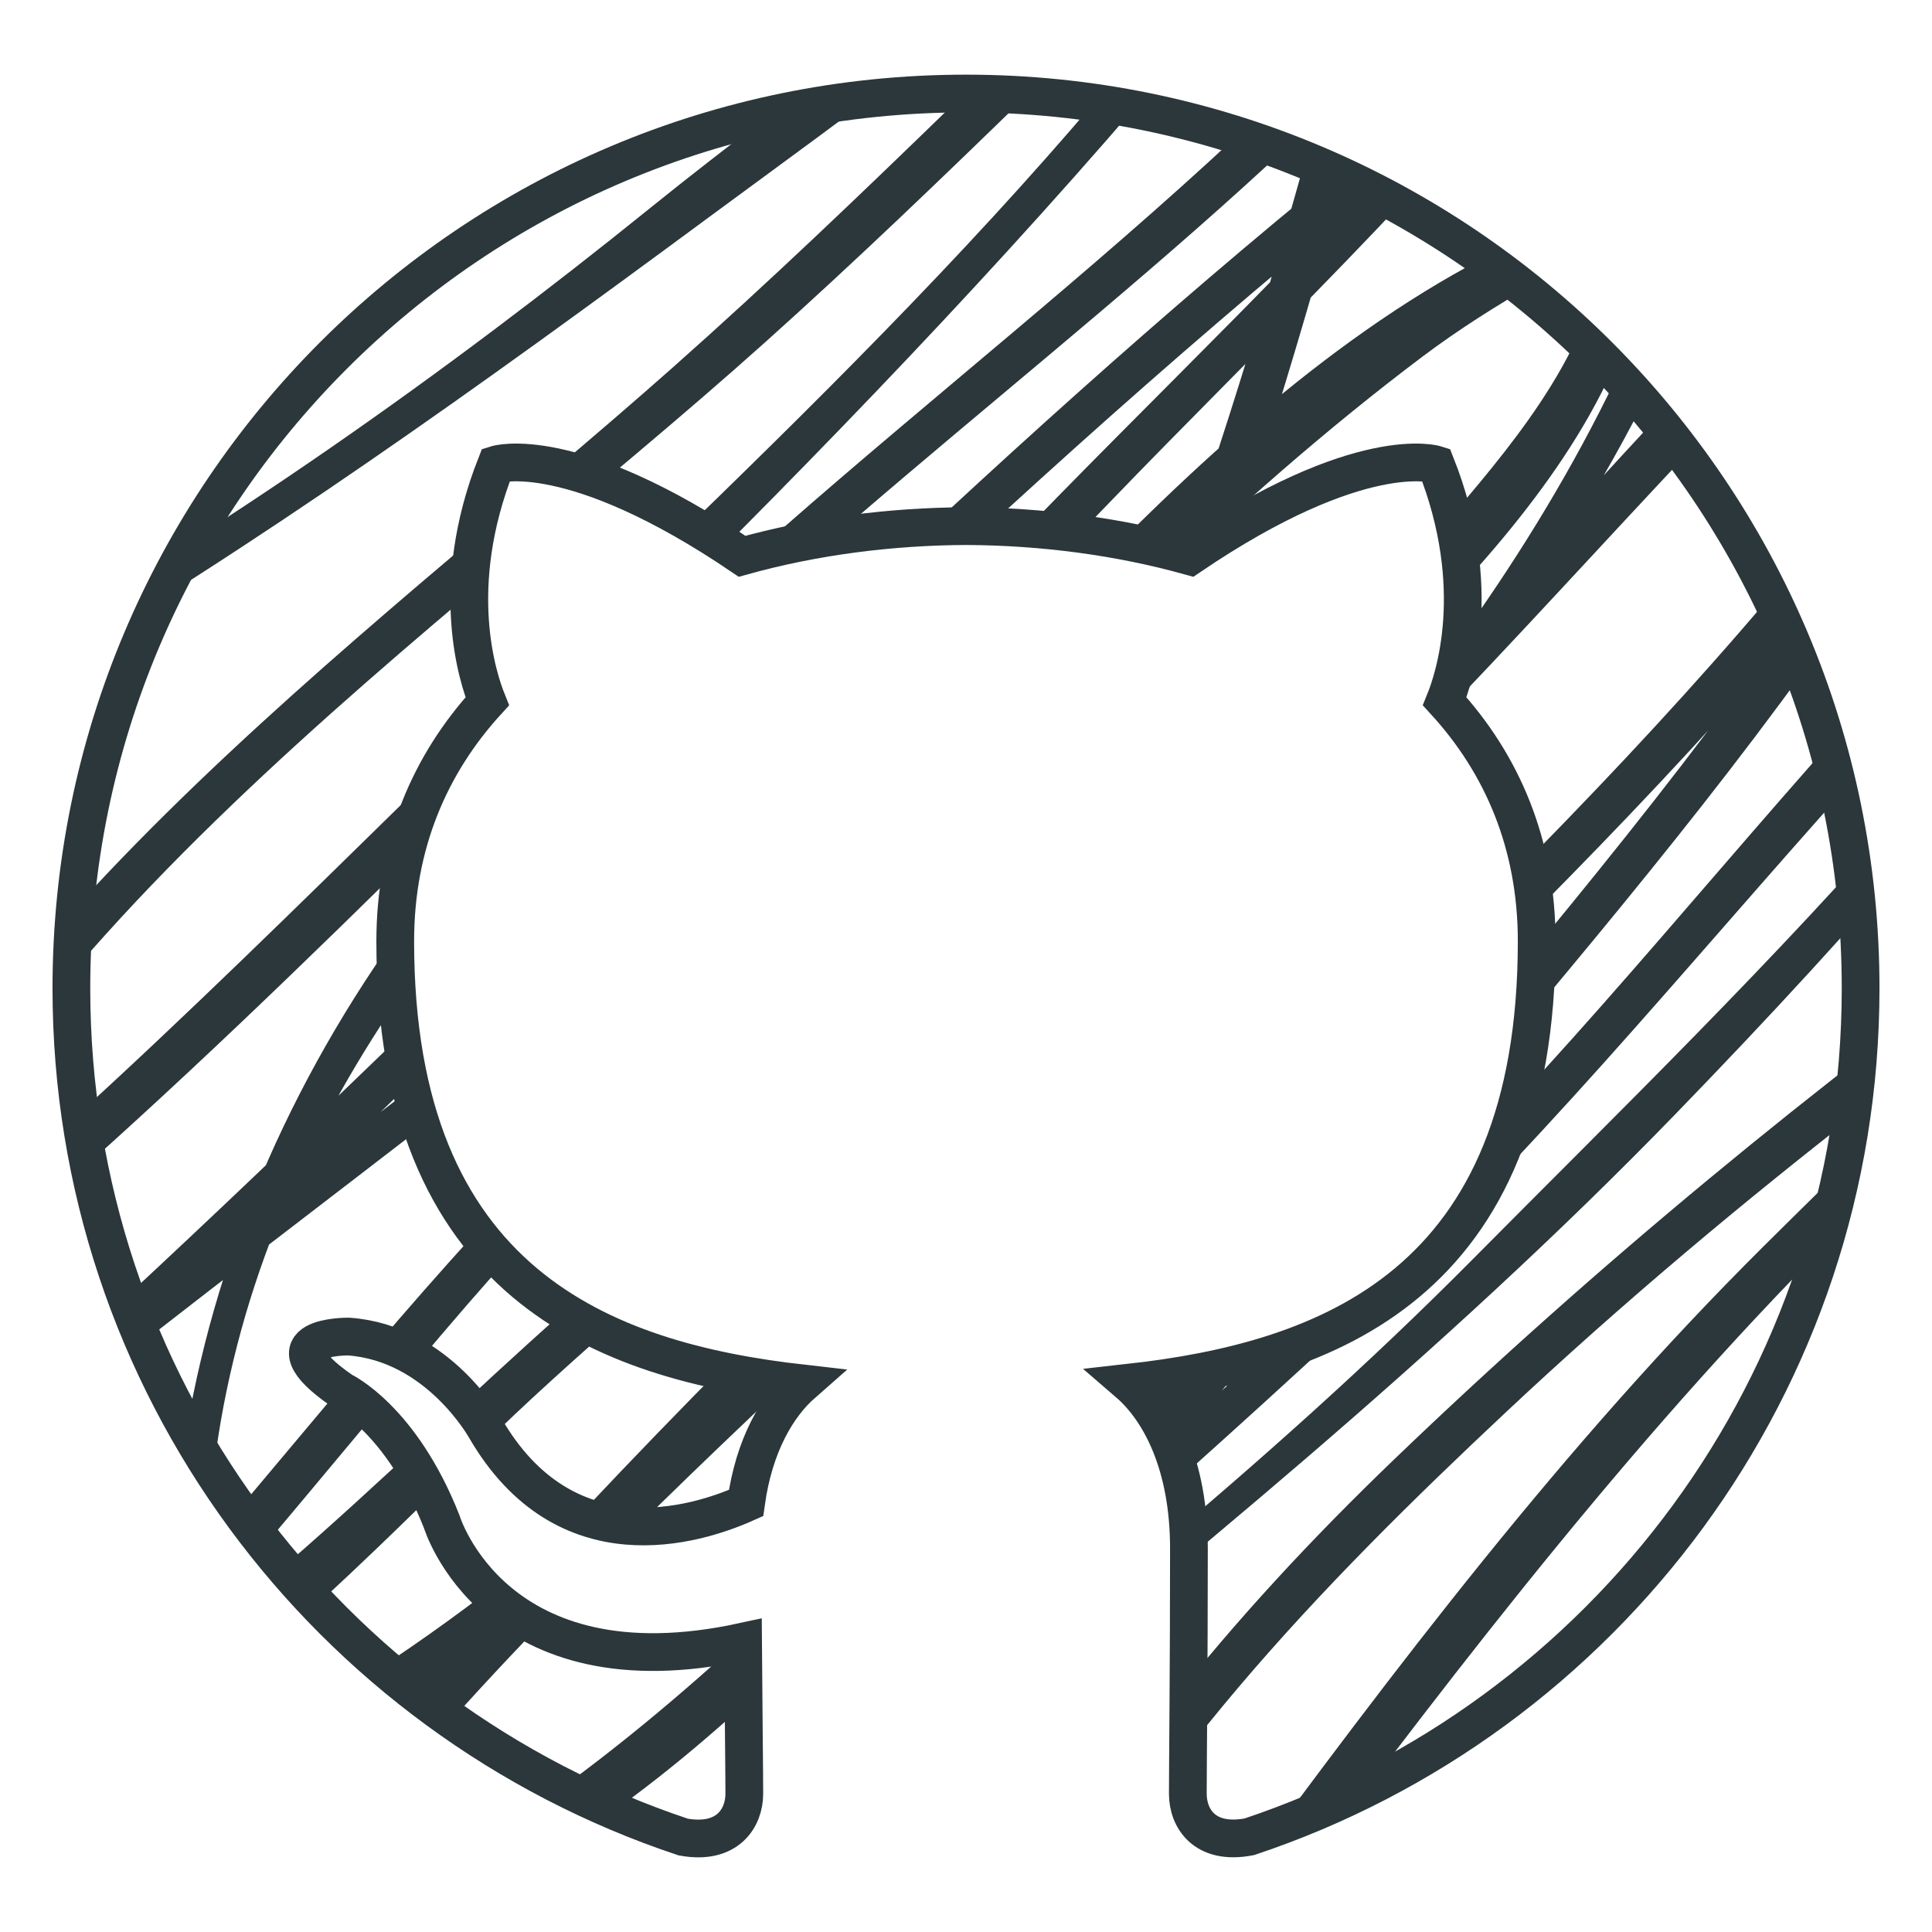
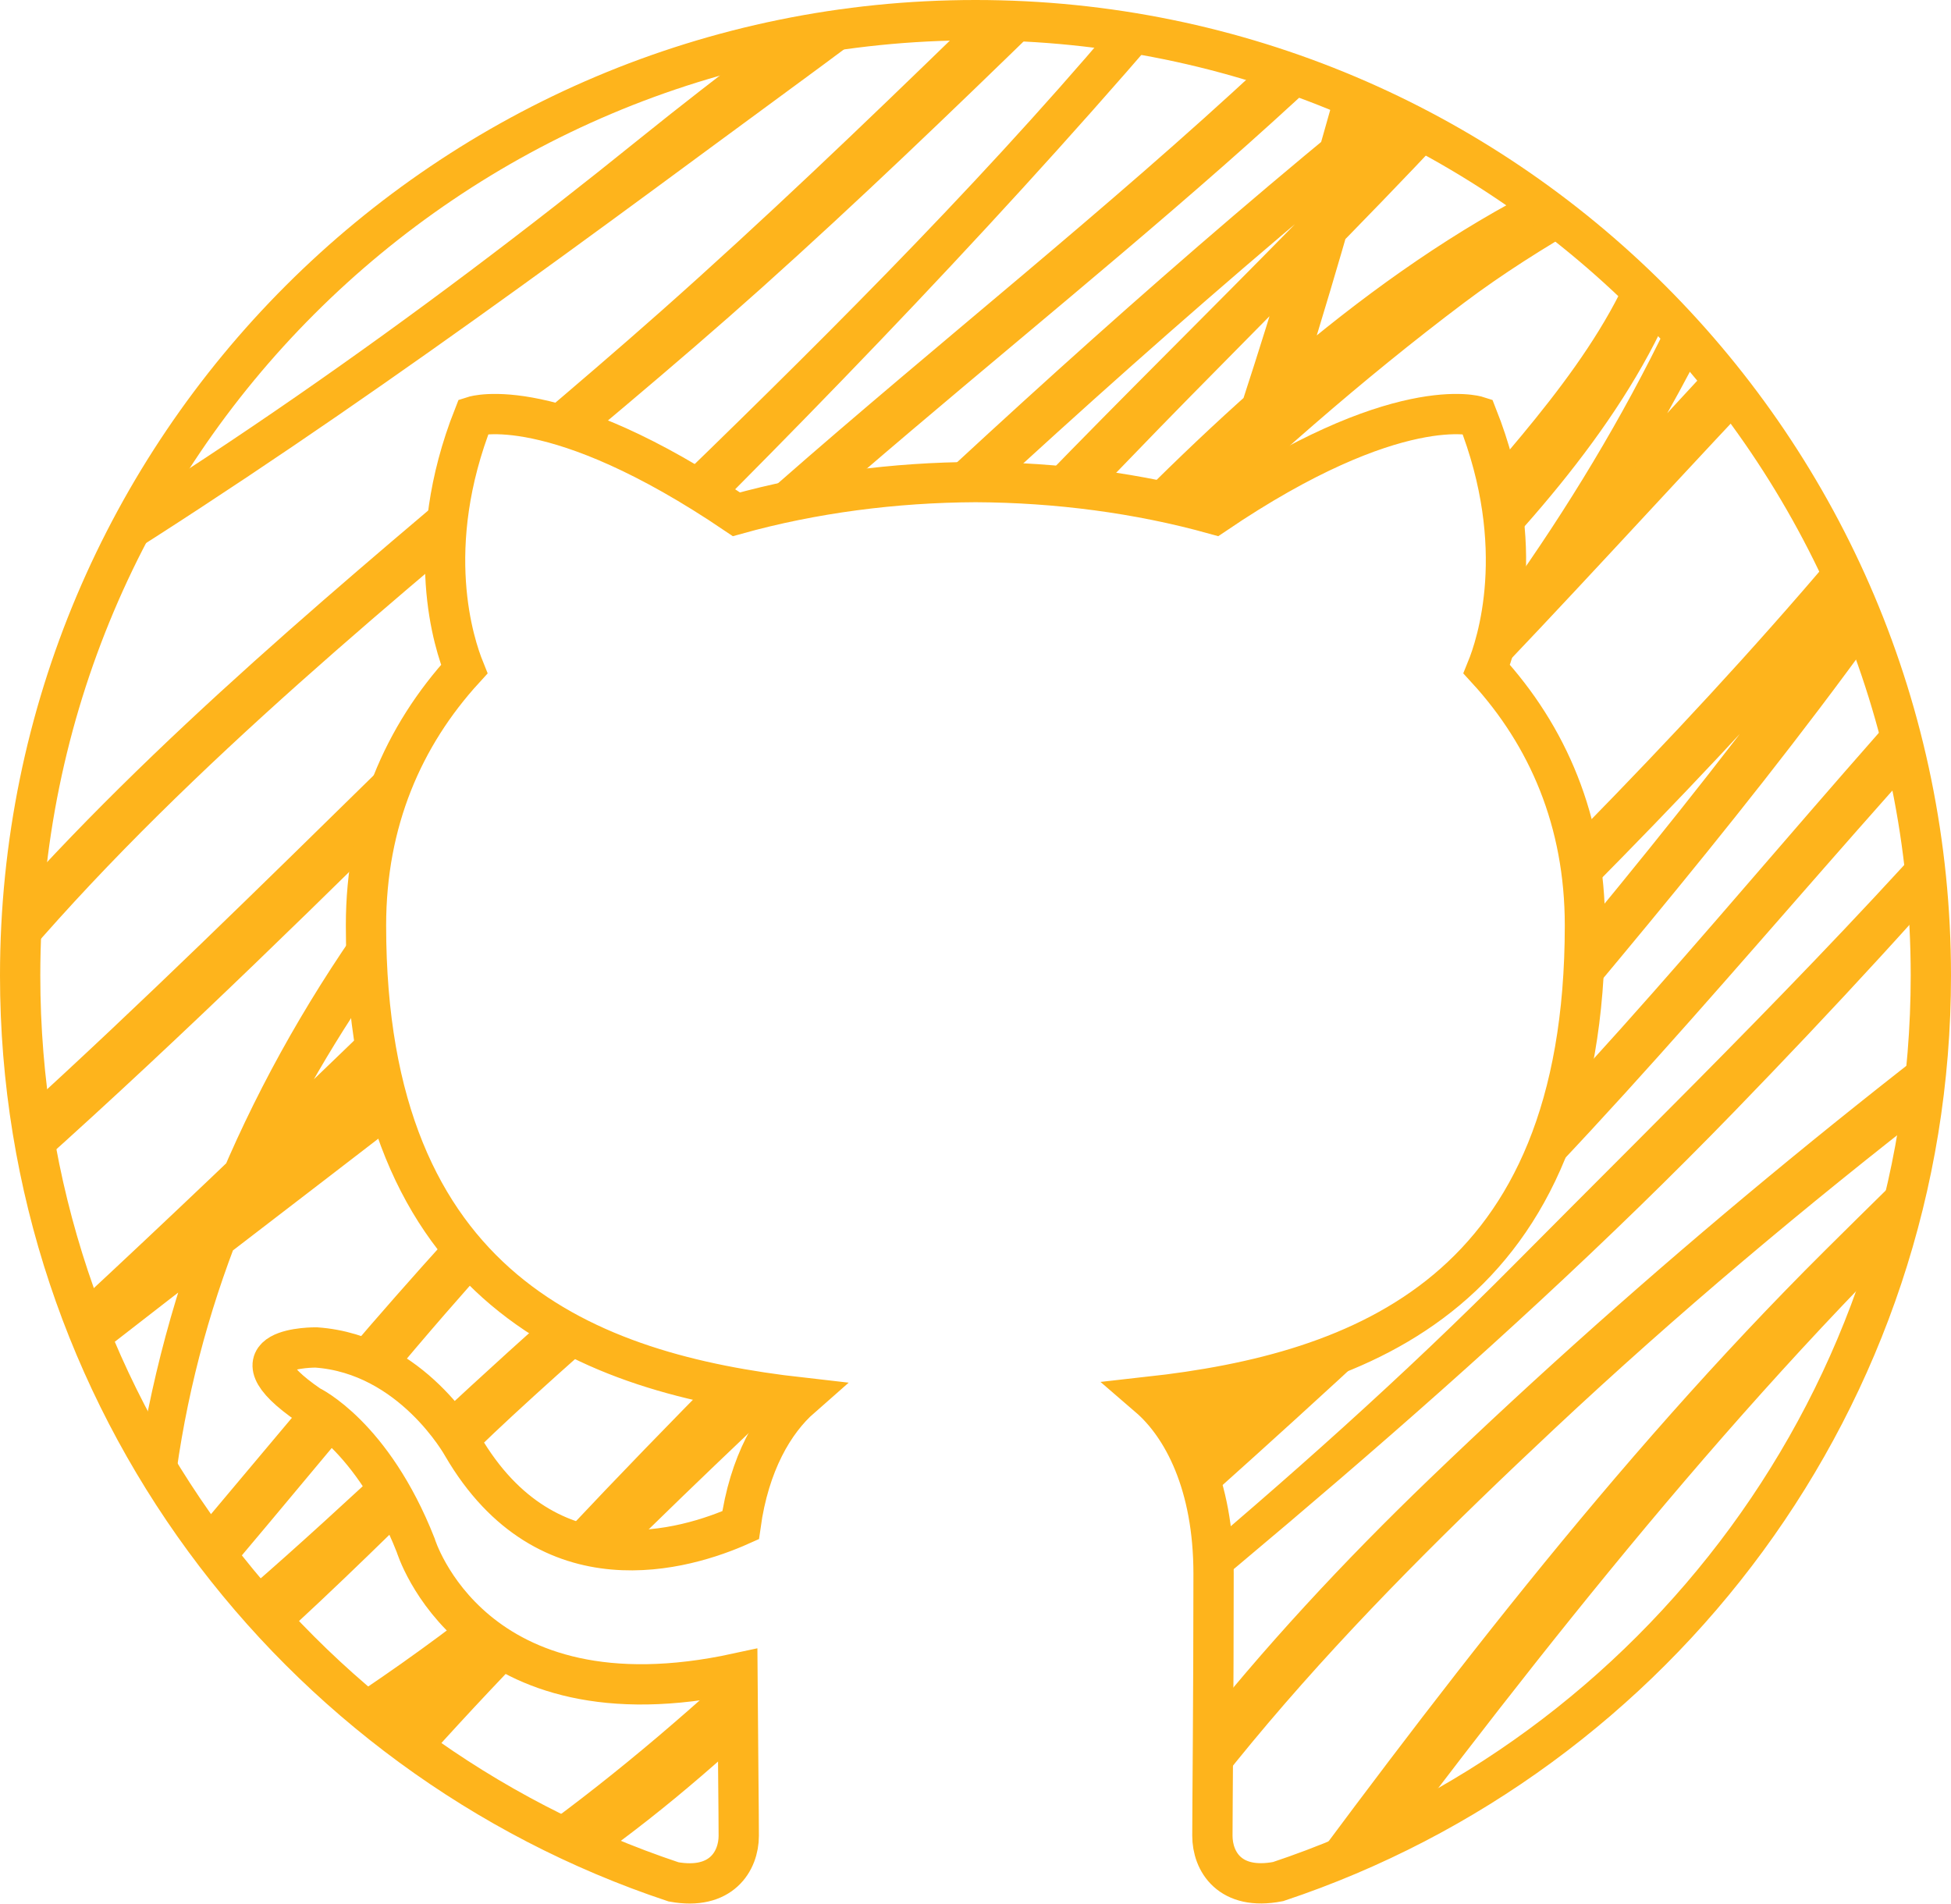
- <svg xmlns="http://www.w3.org/2000/svg" xmlns:xlink="http://www.w3.org/1999/xlink" version="1.1" id="Layer_1" x="0px" y="0px" width="512px" height="512px" viewBox="0 0 512 512" enable-background="new 0 0 512 512" xml:space="preserve">
-   <g>
-     <g>
-       <defs>
-         <path id="SVGID_1_" d="M256,24.784c-130.933,0-237.083,106.133-237.083,237.118c0,104.699,67.907,193.55,162.136,224.93     c11.869,2.158,16.194-5.183,16.194-11.444c0-5.625-0.187-20.536-0.328-40.33c-65.943,14.327-79.847-31.77-79.847-31.77     c-10.79-27.382-26.339-34.652-26.339-34.652c-21.518-14.734,1.646-14.434,1.646-14.434c23.809,1.681,36.324,24.428,36.324,24.428     c21.129,36.244,55.48,25.737,69.004,19.688c2.131-15.336,8.251-25.736,15.026-31.68c-52.65-5.962-107.99-26.356-107.99-117.188     c0-25.843,9.251-47.034,24.384-63.591c-2.423-6.014-10.551-30.106,2.344-62.759c0,0,19.883-6.368,65.192,24.322     c18.909-5.271,39.216-7.907,59.354-7.995c20.139,0.088,40.428,2.724,59.337,7.995c45.292-30.69,65.175-24.322,65.175-24.322     c12.912,32.653,4.784,56.745,2.335,62.759c15.168,16.557,24.375,37.748,24.375,63.591c0,91.096-55.454,111.138-108.265,117.01     c8.5,7.323,16.105,21.758,16.105,43.886c0,31.699-0.291,57.259-0.291,65.042c0,6.333,4.289,13.691,16.309,11.374     c94.113-31.38,161.985-120.195,161.985-224.859C493.083,130.917,386.968,24.784,256,24.784" />
-       </defs>
-       <clipPath id="SVGID_2_">
-         <use xlink:href="#SVGID_1_" overflow="visible" />
-       </clipPath>
-       <path clip-path="url(#SVGID_2_)" fill="#2B373A" d="M-344.516,131.907C-273.929,51.856-183.15-6.295-96.944-67.861    c94.936-67.801,182.646-145.171,284.577-202.828c-2.282-2.963-4.572-5.926-6.863-8.897    C106.167-183.873-5.563-126.208-107.539-64.589C-161.924-31.723-212.814,6.122-266.473,40.076    C-328.445,79.3-392.629,114.917-454.85,153.752c-5.483,3.423-1.919,11.869,4.36,10.348    c110.422-26.746,206.826-89.381,307.793-138.91C-38.969-25.7,71.241-60.91,175.596-110.288c-1.901-3.264-3.813-6.519-5.714-9.782    C-26.888,14.312-207.163,180.383-433.597,264.625c2.132,2.769,4.264,5.546,6.395,8.313    c57.736-96.588,166.823-157.093,254.108-223.718C-78.282-23.144,0.132-114.303,95.421-185.987    c11.56-8.694,23.686-16.565,35.847-24.375c15.822-10.162,18.396-16.901,14.354,7.005c-4.077,24.101-18.44,46.07-31.805,65.988    C83.809-92.634,42.496-55.187,3.466-18.519c-88.496,83.146-179.222,174.12-253.399,270.373c3.263,1.901,6.518,3.812,9.781,5.713    C-164.347,157.264-58.028,90.577,39.711,14.029c91.646-71.79,188.509-152.176,303.336-182.318    c43.823-11.506,13.779,41.754,4.775,57.559c-14.257,25.039-34.644,46.442-54.773,66.811    C256.327-6.747,213.246,22.068,172.81,54.722C62.6,143.741-61.019,219.855-198.787,256.931c2.132,2.768,4.263,5.545,6.395,8.313    c52.332-87.665,159.756-124.219,231.254-193.426C101.815,10.889,162.347-59.937,240.292-102.23    c-2.768-2.131-5.545-4.263-8.313-6.395C187.925,2.823,51.465,42.676-18.105,134.348    c-60.495,79.732-117.63,178.293-145.755,274.927c-1.247,4.28,2.856,7.933,6.96,6.96c39.093-9.233,64.229-45.212,85.269-76.796    c35.449-53.189,61.266-112.367,93.167-167.653C61.813,101.995,130.719,59.171,195.682,13.932    c39.985-27.851,81.819-52.828,125.263-74.876c9.481-4.696,19.06-9.171,28.744-13.435c18.087-18.37,23.455-20.634,16.114-6.792    c-3.883,8.685-8.968,16.849-14,24.897c-57.436,92.079-143.43,170.219-220.686,245.281    C72.134,246.335,12.629,307.37-52.899,357.411c2.769,2.132,5.546,4.264,8.314,6.395C-5.44,249.387,116.206,168.311,202.686,90.781    C250.322,48.08,294.951,2.125,341.428-41.814c28.789-27.223,58.789-53.013,90.381-76.928    c15.832-11.993,32.539-22.712,49.432-33.113c1.857-1.141-6.121,31.495-7.04,34.033C434.037-6.269,327.622,78.912,249.518,163.95    C149.089,273.284,15.884,346.612-89.859,450.525c-5.333,5.253,2.44,12.426,8.013,8.013    c101.648-80.651,192.082-173.774,285.249-263.792c47.627-46.008,96.422-90.752,147.427-133.011    c31.301-25.94,63.954-50.147,97.412-73.213c19.219-13.249,17.565-15.752,12.983,11.869c-2.512,15.168-6.783,29.974-11.259,44.646    c-62.804,205.579-287.734,310.827-401.42,483.486c-4.051,6.165,5.634,11.596,9.782,5.714    c90.257-128.075,211.46-228.212,319.618-340.208C425.6,144.696,469.901,92.505,521.313,46.886    c3.839-3.405,100.057-68.659,100.588-64.467c3.741,29.735-7.89,60.761-19.715,87.374    c-45.513,102.391-134.239,185.599-211.938,263.96C279.871,445.077,143.686,526.64,37.49,642.651    c2.671,2.671,5.343,5.343,8.014,8.014c93.512-115.534,212.539-205.995,320.255-307.387    c94.113-88.603,166.726-208.523,283.304-270.275c22.429-11.887,23.57-11.516,18.803,7.217    c-4.033,15.858-11.808,30.584-19.555,44.868c-14.567,26.834-34.175,50.935-53.774,74.178    c-39.295,46.601-84.225,88.319-127.403,131.25c-105.486,104.886-178.948,236.49-278.403,346.718    c2.972,2.291,5.935,4.581,8.897,6.863c28.107-49.44,48.928-101.808,74.019-152.681c30.346-61.521,78.141-110.971,127.687-157.403    c60.946-57.126,128.12-107.504,197.053-154.502c29.487-20.103,59.744-39.074,90.257-57.568    c3.281-1.99,43.939-24.923,44.054-24.481c4.44,16.398,2.574,35.068,0.301,51.554c-14.929,108.352-94.67,210.991-157.111,297.242    C479.259,616.968,348.884,716.564,248.43,842.464c3.157,1.84,6.314,3.68,9.463,5.51c33.317-100.87,105.125-180.019,176.181-256.39    c67.668-72.728,133.585-150.169,212.663-210.867c4.581-3.529,50.085-29.85,50.032-31.593c0.708,23.429-8.058,47.079-17.229,68.164    c-17.707,40.693-46.99,76.619-75.522,110.033c-51.97,60.849-110.988,115.648-164.762,174.924    c-64.299,70.853-130.879,145.277-218.015,188.138c-3.944,1.945,3.379-50.767,5.324-59.275    c4.892-21.386,12.675-42.081,20.608-62.477c18.122-46.548,43.107-90.522,68.747-133.249    c42.144-70.233,87.205-139.927,133.727-207.33c52.235-75.69,113.554-154.335,195.646-199.193    c-2.582-2.583-5.165-5.165-7.747-7.748c-62.609,106.504-144.915,204.429-231.21,292.643    c-83.332,85.188-160.888,179.399-268.197,235.614c2.769,2.131,5.546,4.263,8.313,6.395    c24.331-131.463,81.386-258.478,161.021-365.76c72.621-97.836,161.162-182.494,220.473-289.989    c3.564-6.474-5.679-11.657-9.782-5.713c-70.693,102.427-163.488,179.921-249.518,268.223    c-36.475,37.438-72.224,75.47-114.084,107.035c-20.032,15.105-42.09,26.913-66.183,34.016    c-37.729,11.126-32.919-50.21-33.573-75.354c-4.971-191.887,193.003-292.377,309.085-411.59c-3.157-1.84-6.314-3.679-9.463-5.51    c-26.092,96.66-54.862,192.666-106.876,279.014C181.875,399.184,77.918,470.974-41.817,509.88    c1.831,3.148,3.671,6.306,5.511,9.464c58.107-47.946,104.47-108.167,153.017-165.311c38.057-44.788,80.13-86.286,120.628-128.862    c43.869-46.106,88.684-92.3,139.636-130.667c9.632-7.244,19.803-13.629,30.229-19.643c12.392-7.146,20.166-18.104,16.362-1.486    c-6.031,26.347-27.957,50.572-44.894,70.357c-66.943,78.202-152.663,136.097-229.211,203.827    c-49.379,43.7-95.033,93.45-154.503,123.725c-18.255,9.295-38.385,13.479-58.709,10.542c-33.44-4.829-13.408-53.499-6.253-69.959    c13.541-31.105,36.73-58.055,56.692-85.136c4.334-5.891-5.501-11.524-9.782-5.714c-21.73,29.487-119.195,150.655-43.673,171.723    C8.313,513.683,93.759,414.219,140.802,370.74c57.815-53.429,121.885-99.641,180.125-152.707    c41.1-37.447,115.145-97.111,115.764-159.208c0.036-3.626-3.652-6.509-7.164-5.457C340.844,79.955,267.71,176.509,206.808,240.932    c-36.227,38.313-73.099,75.672-107.265,115.888C53.977,410.451,10.215,466.348-44.32,511.33c-4.413,3.645,0.31,11.153,5.511,9.464    c116.764-37.942,214.821-104.956,284.488-206.781c61.256-89.541,91.725-196.354,119.664-299.886    c1.469-5.422-5.466-9.605-9.463-5.51c-73.975,75.991-164.223,133.665-232.616,215.555    c-69.765,83.526-94.68,183.883-67.323,289.502c0.628,2.415,2.972,4.184,5.456,4.157c88.639-0.885,159.111-89.258,215.255-147.304    c86.356-89.283,180.081-167.344,251.296-270.513c-3.264-1.902-6.519-3.812-9.782-5.713    c-61.53,111.527-154.016,200.466-229.449,302.097c-76.469,103.011-129.89,230.529-153.177,356.357    c-0.901,4.892,3.697,8.81,8.314,6.395c103.735-54.349,181.407-144.216,261.139-227.707    c89.347-93.538,176.561-192.736,242.336-304.618c2.937-5.006-2.839-10.427-7.747-7.748    C519.465,284.72,440.627,415.908,370.623,528.824C301.283,640.671,206.1,762.033,206.976,900.279    c0.026,4.661,4.696,6.554,8.517,4.892c126.369-55.207,210.09-176.517,303.946-272.222    c75.213-76.689,191.888-175.499,188.359-293.704c-0.133-4.387-4.679-6.916-8.518-4.891    c-102.4,54.154-175.994,147.4-254.674,229.759c-79.131,82.819-161.003,169.945-197.628,280.854    c-1.707,5.165,5.882,9.985,9.464,5.51C364.777,714.681,502.387,606.47,603.496,464.349    c39.932-56.135,77.149-114.41,106.628-176.772c23.137-48.926,43.982-106.928,29.31-161.179c-0.964-3.573-5.147-5.174-8.313-3.388    c-130.207,73.656-253.984,160.251-362,264.076c-42.666,41.011-79.98,85.958-107.247,138.617    c-26.074,50.36-45.894,103.223-74.028,152.681c-3.113,5.483,4.493,11.736,8.897,6.863    c104.665-116.029,182.982-252.489,294.466-362.655c72.576-71.718,180.699-158.871,192.71-267.701    c0.389-3.547-3.927-6.598-7.164-5.457C554.958,92.399,478.277,211.639,392.743,301.205    C279.031,420.277,141.678,513.939,37.49,642.651c-4.492,5.555,2.99,13.488,8.014,8.014    c120.46-131.604,274.069-227.106,398.396-355.306c48.997-50.536,95.802-103.505,135.177-161.976    c30.929-45.911,60.292-102.135,53.11-159.181c-0.415-3.272-3.369-6.934-7.163-5.457    C510.789,13.118,435.895,119.551,352.519,203.865C248.182,309.369,134.531,406.516,48.546,528.523    c3.264,1.902,6.519,3.813,9.782,5.714C187.482,338.078,452.187,222.703,476.977-33.492c0.416-4.246-5.12-7.093-8.517-4.891    C259.272,97.732,104.434,296.403-89.859,450.525c2.671,2.671,5.342,5.342,8.013,8.013    c62.742-61.672,133.515-113.164,202.846-166.99c62.557-48.582,118.108-101.277,172.899-158.244    c77.645-80.749,189.871-179.01,202.979-297.445c0.486-4.422-5.121-6.846-8.518-4.891    C369.173-100.293,280.172,7.104,178.249,97.423C94.254,171.857-17.637,250.112-55.499,360.799    c-1.513,4.422,4.343,9.429,8.313,6.395c77.017-58.824,146.657-130.861,215.484-198.732    c49.104-48.415,97.111-98.128,141.696-150.762c27.099-31.981,57.355-67.138,71.259-107.326c1.327-3.839-2.998-8.526-6.96-6.961    C303.512-68.648,238.877-29.91,176.577,13.48C128.854,46.718,72.09,81.794,36.252,128.298    c-62.582,81.236-85.87,206.976-173.005,267.524c-27.161,18.883-10.276-2.856-2.821-21.686    c11.852-29.938,26.533-58.824,41.374-87.365C-69.261,231.141-36.926,175.97,2.024,126.698    C71.082,39.333,199.422,4.362,242.893-105.618c1.945-4.926-4.352-8.535-8.313-6.395C160.33-71.717,102.32-5.835,42.559,52.44    c-75.001,73.143-189.747,115.004-244.733,207.091c-2.564,4.307,1.637,9.596,6.395,8.313    c145.525-39.163,263.784-121.76,383.219-209.965c76.389-56.418,188.598-132.515,194.02-237.392c0.15-2.821-2.698-6.005-5.661-5.66    C256.345-171.137,153.255-88.416,61.335-17.156c-108.008,83.729-227.92,158.739-311.269,269.011    c-4.423,5.846,5.403,11.392,9.781,5.713C-164.523,159.431-71.384,67.334,18.847-17.439    c56.374-52.969,143.182-126.492,139.75-212.026c-0.168-4.298-4.67-7.031-8.518-4.891C31.229-167.988-57.666-59.503-161.915,26.128    c-92.202,75.734-212.105,135.788-275.068,241.098c-2.397,4.016,1.601,10.101,6.394,8.313    c227.514-84.64,408.47-250.809,606.186-385.827c6.067-4.148,0.876-12.895-5.714-9.782C69.825-72.717-36.307-39.736-135.779,8.952    c-104.17,51.006-203.863,116.658-317.717,144.234c1.45,3.449,2.909,6.898,4.36,10.348    c62.22-38.844,126.076-74.965,188.376-113.677c57.789-35.908,112.271-76.468,170.546-111.687    c99.102-59.885,206.499-116.746,278.996-209.745c3.759-4.838-0.875-12.285-6.863-8.897    C80.067-222.85-8.094-145.842-102.657-77.634C-189.412-15.069-281.208,43.03-352.529,123.894    C-357.331,129.351-349.354,137.391-344.516,131.907L-344.516,131.907z" />
-       <use xlink:href="#SVGID_1_" overflow="visible" fill="none" stroke="#2B373A" stroke-width="10" stroke-miterlimit="10" />
-     </g>
+ <svg xmlns="http://www.w3.org/2000/svg" xmlns:xlink="http://www.w3.org/1999/xlink" version="1.1" id="Layer_1" x="0px" y="0px" width="50" height="48.788" viewBox="0 0 50 48.788" enable-background="new 0 0 512 512" xml:space="preserve">
+   <defs id="defs19">
+     <defs id="defs7">
+       <path id="SVGID_1_" d="m 256,24.784 c -130.933,0 -237.083,106.133 -237.083,237.118 0,104.699 67.907,193.55 162.136,224.93 11.869,2.158 16.194,-5.183 16.194,-11.444 0,-5.625 -0.187,-20.536 -0.328,-40.33 -65.943,14.327 -79.847,-31.77 -79.847,-31.77 -10.79,-27.382 -26.339,-34.652 -26.339,-34.652 -21.518,-14.734 1.646,-14.434 1.646,-14.434 23.809,1.681 36.324,24.428 36.324,24.428 21.129,36.244 55.48,25.737 69.004,19.688 2.131,-15.336 8.251,-25.736 15.026,-31.68 -52.65,-5.962 -107.99,-26.356 -107.99,-117.188 0,-25.843 9.251,-47.034 24.384,-63.591 -2.423,-6.014 -10.551,-30.106 2.344,-62.759 0,0 19.883,-6.368 65.192,24.322 18.909,-5.271 39.216,-7.907 59.354,-7.995 20.139,0.088 40.428,2.724 59.337,7.995 45.292,-30.69 65.175,-24.322 65.175,-24.322 12.912,32.653 4.784,56.745 2.335,62.759 15.168,16.557 24.375,37.748 24.375,63.591 0,91.096 -55.454,111.138 -108.265,117.01 8.5,7.323 16.105,21.758 16.105,43.886 0,31.699 -0.291,57.259 -0.291,65.042 0,6.333 4.289,13.691 16.309,11.374 C 425.21,455.382 493.082,366.567 493.082,261.903 493.083,130.917 386.968,24.784 256,24.784" />
+     </defs>
+     <clipPath id="SVGID_2_">
+       <use xlink:href="#SVGID_1_" overflow="visible" id="use11" style="overflow:visible" x="0" y="0" width="512" height="512" />
+     </clipPath>
+   </defs>
+   <g id="g3779" transform="matrix(0.1032706,0,0,0.1032706,-1.437217,-2.043107)">
+     <path style="fill:#feb41c;fill-opacity:1;stroke:#feb41c;stroke-opacity:1" id="path13" d="m -344.516,131.907 c 70.587,-80.051 161.366,-138.202 247.572,-199.768 94.936,-67.801 182.646,-145.171 284.577,-202.828 -2.282,-2.963 -4.572,-5.926 -6.863,-8.897 -74.603,95.713 -186.333,153.378 -288.309,214.997 -54.385,32.866 -105.275,70.711 -158.934,104.665 -61.972,39.224 -126.156,74.841 -188.377,113.676 -5.483,3.423 -1.919,11.869 4.36,10.348 110.422,-26.746 206.826,-89.381 307.793,-138.91 103.728,-50.89 213.938,-86.1 318.293,-135.478 -1.901,-3.264 -3.813,-6.519 -5.714,-9.782 -196.77,134.382 -377.045,300.453 -603.479,384.695 2.132,2.769 4.264,5.546 6.395,8.313 57.736,-96.588 166.823,-157.093 254.108,-223.718 94.812,-72.364 173.226,-163.523 268.515,-235.207 11.56,-8.694 23.686,-16.565 35.847,-24.375 15.822,-10.162 18.396,-16.901 14.354,7.005 -4.077,24.101 -18.44,46.07 -31.805,65.988 -30.008,44.735 -71.321,82.182 -110.351,118.85 -88.496,83.146 -179.222,174.12 -253.399,270.373 3.263,1.901 6.518,3.812 9.781,5.713 75.805,-100.303 182.124,-166.99 279.863,-243.538 91.646,-71.79 188.509,-152.176 303.336,-182.318 43.823,-11.506 13.779,41.754 4.775,57.559 -14.257,25.039 -34.644,46.442 -54.773,66.811 C 256.327,-6.747 213.246,22.068 172.81,54.722 62.6,143.741 -61.019,219.855 -198.787,256.931 c 2.132,2.768 4.263,5.545 6.395,8.313 52.332,-87.665 159.756,-124.219 231.254,-193.426 62.953,-60.929 123.485,-131.755 201.43,-174.048 -2.768,-2.131 -5.545,-4.263 -8.313,-6.395 C 187.925,2.823 51.465,42.676 -18.105,134.348 -78.6,214.08 -135.735,312.641 -163.86,409.275 c -1.247,4.28 2.856,7.933 6.96,6.96 39.093,-9.233 64.229,-45.212 85.269,-76.796 C -36.182,286.25 -10.365,227.072 21.536,171.786 61.813,101.995 130.719,59.171 195.682,13.932 c 39.985,-27.851 81.819,-52.828 125.263,-74.876 9.481,-4.696 19.06,-9.171 28.744,-13.435 18.087,-18.37 23.455,-20.634 16.114,-6.792 -3.883,8.685 -8.968,16.849 -14,24.897 C 294.367,35.805 208.373,113.945 131.117,189.007 72.134,246.335 12.629,307.37 -52.899,357.411 c 2.769,2.132 5.546,4.264 8.314,6.395 C -5.44,249.387 116.206,168.311 202.686,90.781 250.322,48.08 294.951,2.125 341.428,-41.814 c 28.789,-27.223 58.789,-53.013 90.381,-76.928 15.832,-11.993 32.539,-22.712 49.432,-33.113 1.857,-1.141 -6.121,31.495 -7.04,34.033 C 434.037,-6.269 327.622,78.912 249.518,163.95 149.089,273.284 15.884,346.612 -89.859,450.525 c -5.333,5.253 2.44,12.426 8.013,8.013 C 19.802,377.887 110.236,284.764 203.403,194.746 251.03,148.738 299.825,103.994 350.83,61.735 c 31.301,-25.94 63.954,-50.147 97.412,-73.213 19.219,-13.249 17.565,-15.752 12.983,11.869 -2.512,15.168 -6.783,29.974 -11.259,44.646 -62.804,205.579 -287.734,310.827 -401.42,483.486 -4.051,6.165 5.634,11.596 9.782,5.714 C 148.585,406.162 269.788,306.025 377.946,194.029 425.6,144.696 469.901,92.505 521.313,46.886 525.152,43.481 621.37,-21.773 621.901,-17.581 625.642,12.154 614.011,43.18 602.186,69.793 556.673,172.184 467.947,255.392 390.248,333.753 279.871,445.077 143.686,526.64 37.49,642.651 c 2.671,2.671 5.343,5.343 8.014,8.014 C 139.016,535.131 258.043,444.67 365.759,343.278 459.872,254.675 532.485,134.755 649.063,73.003 c 22.429,-11.887 23.57,-11.516 18.803,7.217 -4.033,15.858 -11.808,30.584 -19.555,44.868 -14.567,26.834 -34.175,50.935 -53.774,74.178 -39.295,46.601 -84.225,88.319 -127.403,131.25 -105.486,104.886 -178.948,236.49 -278.403,346.718 2.972,2.291 5.935,4.581 8.897,6.863 28.107,-49.44 48.928,-101.808 74.019,-152.681 30.346,-61.521 78.141,-110.971 127.687,-157.403 60.946,-57.126 128.12,-107.504 197.053,-154.502 29.487,-20.103 59.744,-39.074 90.257,-57.568 3.281,-1.99 43.939,-24.923 44.054,-24.481 4.44,16.398 2.574,35.068 0.301,51.554 -14.929,108.352 -94.67,210.991 -157.111,297.242 -94.629,130.71 -225.004,230.306 -325.458,356.206 3.157,1.84 6.314,3.68 9.463,5.51 33.317,-100.87 105.125,-180.019 176.181,-256.39 67.668,-72.728 133.585,-150.169 212.663,-210.867 4.581,-3.529 50.085,-29.85 50.032,-31.593 0.708,23.429 -8.058,47.079 -17.229,68.164 -17.707,40.693 -46.99,76.619 -75.522,110.033 -51.97,60.849 -110.988,115.648 -164.762,174.924 -64.299,70.853 -130.879,145.277 -218.015,188.138 -3.944,1.945 3.379,-50.767 5.324,-59.275 4.892,-21.386 12.675,-42.081 20.608,-62.477 18.122,-46.548 43.107,-90.522 68.747,-133.249 42.144,-70.233 87.205,-139.927 133.727,-207.33 52.235,-75.69 113.554,-154.335 195.646,-199.193 -2.582,-2.583 -5.165,-5.165 -7.747,-7.748 -62.609,106.504 -144.915,204.429 -231.21,292.643 -83.332,85.188 -160.888,179.399 -268.197,235.614 2.769,2.131 5.546,4.263 8.313,6.395 C 170.783,624.3 227.838,497.285 307.473,390.003 380.094,292.167 468.635,207.509 527.946,100.014 531.51,93.54 522.267,88.357 518.164,94.301 447.471,196.728 354.676,274.222 268.646,362.524 232.171,399.962 196.422,437.994 154.562,469.559 134.53,484.664 112.472,496.472 88.379,503.575 50.65,514.701 55.46,453.365 54.806,428.221 49.835,236.334 247.809,135.844 363.891,16.631 c -3.157,-1.84 -6.314,-3.679 -9.463,-5.51 -26.092,96.66 -54.862,192.666 -106.876,279.014 -65.677,109.049 -169.634,180.839 -289.369,219.745 1.831,3.148 3.671,6.306 5.511,9.464 58.107,-47.946 104.47,-108.167 153.017,-165.311 38.057,-44.788 80.13,-86.286 120.628,-128.862 43.869,-46.106 88.684,-92.3 139.636,-130.667 9.632,-7.244 19.803,-13.629 30.229,-19.643 12.392,-7.146 20.166,-18.104 16.362,-1.486 -6.031,26.347 -27.957,50.572 -44.894,70.357 -66.943,78.202 -152.663,136.097 -229.211,203.827 -49.379,43.7 -95.033,93.45 -154.503,123.725 -18.255,9.295 -38.385,13.479 -58.709,10.542 -33.44,-4.829 -13.408,-53.499 -6.253,-69.959 13.541,-31.105 36.73,-58.055 56.692,-85.136 4.334,-5.891 -5.501,-11.524 -9.782,-5.714 -21.73,29.487 -119.195,150.655 -43.673,171.723 75.08,20.943 160.526,-78.521 207.569,-122 57.815,-53.429 121.885,-99.641 180.125,-152.707 41.1,-37.447 115.145,-97.111 115.764,-159.208 0.036,-3.626 -3.652,-6.509 -7.164,-5.457 C 340.844,79.955 267.71,176.509 206.808,240.932 170.581,279.245 133.709,316.604 99.543,356.82 53.977,410.451 10.215,466.348 -44.32,511.33 c -4.413,3.645 0.31,11.153 5.511,9.464 C 77.955,482.852 176.012,415.838 245.679,314.013 306.935,224.472 337.404,117.659 365.343,14.127 366.812,8.705 359.877,4.522 355.88,8.617 281.905,84.608 191.657,142.282 123.264,224.172 53.499,307.698 28.584,408.055 55.941,513.674 c 0.628,2.415 2.972,4.184 5.456,4.157 88.639,-0.885 159.111,-89.258 215.255,-147.304 86.356,-89.283 180.081,-167.344 251.296,-270.513 -3.264,-1.902 -6.519,-3.812 -9.782,-5.713 -61.53,111.527 -154.016,200.466 -229.449,302.097 -76.469,103.011 -129.89,230.529 -153.177,356.357 -0.901,4.892 3.697,8.81 8.314,6.395 103.735,-54.349 181.407,-144.216 261.139,-227.707 89.347,-93.538 176.561,-192.736 242.336,-304.618 2.937,-5.006 -2.839,-10.427 -7.747,-7.748 C 519.465,284.72 440.627,415.908 370.623,528.824 301.283,640.671 206.1,762.033 206.976,900.279 c 0.026,4.661 4.696,6.554 8.517,4.892 126.369,-55.207 210.09,-176.517 303.946,-272.222 75.213,-76.689 191.888,-175.499 188.359,-293.704 -0.133,-4.387 -4.679,-6.916 -8.518,-4.891 -102.4,54.154 -175.994,147.4 -254.674,229.759 -79.131,82.819 -161.003,169.945 -197.628,280.854 -1.707,5.165 5.882,9.985 9.464,5.51 108.335,-135.796 245.945,-244.007 347.054,-386.128 39.932,-56.135 77.149,-114.41 106.628,-176.772 23.137,-48.926 43.982,-106.928 29.31,-161.179 -0.964,-3.573 -5.147,-5.174 -8.313,-3.388 -130.207,73.656 -253.984,160.251 -362,264.076 -42.666,41.011 -79.98,85.958 -107.247,138.617 -26.074,50.36 -45.894,103.223 -74.028,152.681 -3.113,5.483 4.493,11.736 8.897,6.863 C 301.408,569.218 379.725,432.758 491.209,322.592 563.785,250.874 671.908,163.721 683.919,54.891 684.308,51.344 679.992,48.293 676.755,49.434 554.958,92.399 478.277,211.639 392.743,301.205 279.031,420.277 141.678,513.939 37.49,642.651 c -4.492,5.555 2.99,13.488 8.014,8.014 120.46,-131.604 274.069,-227.106 398.396,-355.306 48.997,-50.536 95.802,-103.505 135.177,-161.976 30.929,-45.911 60.292,-102.135 53.11,-159.181 -0.415,-3.272 -3.369,-6.934 -7.163,-5.457 C 510.789,13.118 435.895,119.551 352.519,203.865 248.182,309.369 134.531,406.516 48.546,528.523 c 3.264,1.902 6.519,3.813 9.782,5.714 129.154,-196.159 393.859,-311.534 418.649,-567.729 0.416,-4.246 -5.12,-7.093 -8.517,-4.891 -209.188,136.115 -364.026,334.786 -558.319,488.908 2.671,2.671 5.342,5.342 8.013,8.013 C -19.104,396.866 51.669,345.374 121,291.548 183.557,242.966 239.108,190.271 293.899,133.304 371.544,52.555 483.77,-45.706 496.878,-164.141 c 0.486,-4.422 -5.121,-6.846 -8.518,-4.891 C 369.173,-100.293 280.172,7.104 178.249,97.423 94.254,171.857 -17.637,250.112 -55.499,360.799 c -1.513,4.422 4.343,9.429 8.313,6.395 C 29.831,308.37 99.471,236.333 168.298,168.462 217.402,120.047 265.409,70.334 309.994,17.7 c 27.099,-31.981 57.355,-67.138 71.259,-107.326 1.327,-3.839 -2.998,-8.526 -6.96,-6.961 C 303.512,-68.648 238.877,-29.91 176.577,13.48 128.854,46.718 72.09,81.794 36.252,128.298 c -62.582,81.236 -85.87,206.976 -173.005,267.524 -27.161,18.883 -10.276,-2.856 -2.821,-21.686 11.852,-29.938 26.533,-58.824 41.374,-87.365 C -69.261,231.141 -36.926,175.97 2.024,126.698 71.082,39.333 199.422,4.362 242.893,-105.618 c 1.945,-4.926 -4.352,-8.535 -8.313,-6.395 C 160.33,-71.717 102.32,-5.835 42.559,52.44 c -75.001,73.143 -189.747,115.004 -244.733,207.091 -2.564,4.307 1.637,9.596 6.395,8.313 C -50.254,228.681 68.005,146.084 187.44,57.879 263.829,1.461 376.038,-74.636 381.46,-179.513 c 0.15,-2.821 -2.698,-6.005 -5.661,-5.66 -119.454,14.036 -222.544,96.757 -314.464,168.017 -108.008,83.729 -227.92,158.739 -311.269,269.011 -4.423,5.846 5.403,11.392 9.781,5.713 75.63,-98.137 168.769,-190.234 259,-275.007 56.374,-52.969 143.182,-126.492 139.75,-212.026 -0.168,-4.298 -4.67,-7.031 -8.518,-4.891 -118.85,66.368 -207.745,174.853 -311.994,260.484 -92.202,75.734 -212.105,135.788 -275.068,241.098 -2.397,4.016 1.601,10.101 6.394,8.313 227.514,-84.64 408.47,-250.809 606.186,-385.827 6.067,-4.148 0.876,-12.895 -5.714,-9.782 -100.058,47.353 -206.19,80.334 -305.662,129.022 -104.17,51.006 -203.863,116.658 -317.717,144.234 1.45,3.449 2.909,6.898 4.36,10.348 62.22,-38.844 126.076,-74.965 188.376,-113.677 57.789,-35.908 112.271,-76.468 170.546,-111.687 99.102,-59.885 206.499,-116.746 278.996,-209.745 3.759,-4.838 -0.875,-12.285 -6.863,-8.897 -101.852,57.622 -190.013,134.63 -284.576,202.838 -86.755,62.565 -178.551,120.664 -249.872,201.528 -4.802,5.457 3.175,13.497 8.013,8.013 l 0,0 z" clip-path="url(#SVGID_2_)" />
+     <use height="512" width="512" y="0" x="0" style="fill:none;stroke:#feb41c;stroke-width:10;stroke-miterlimit:10;stroke-opacity:1;overflow:visible" id="use15" stroke-miterlimit="10" overflow="visible" xlink:href="#SVGID_1_" />
  </g>
</svg>
